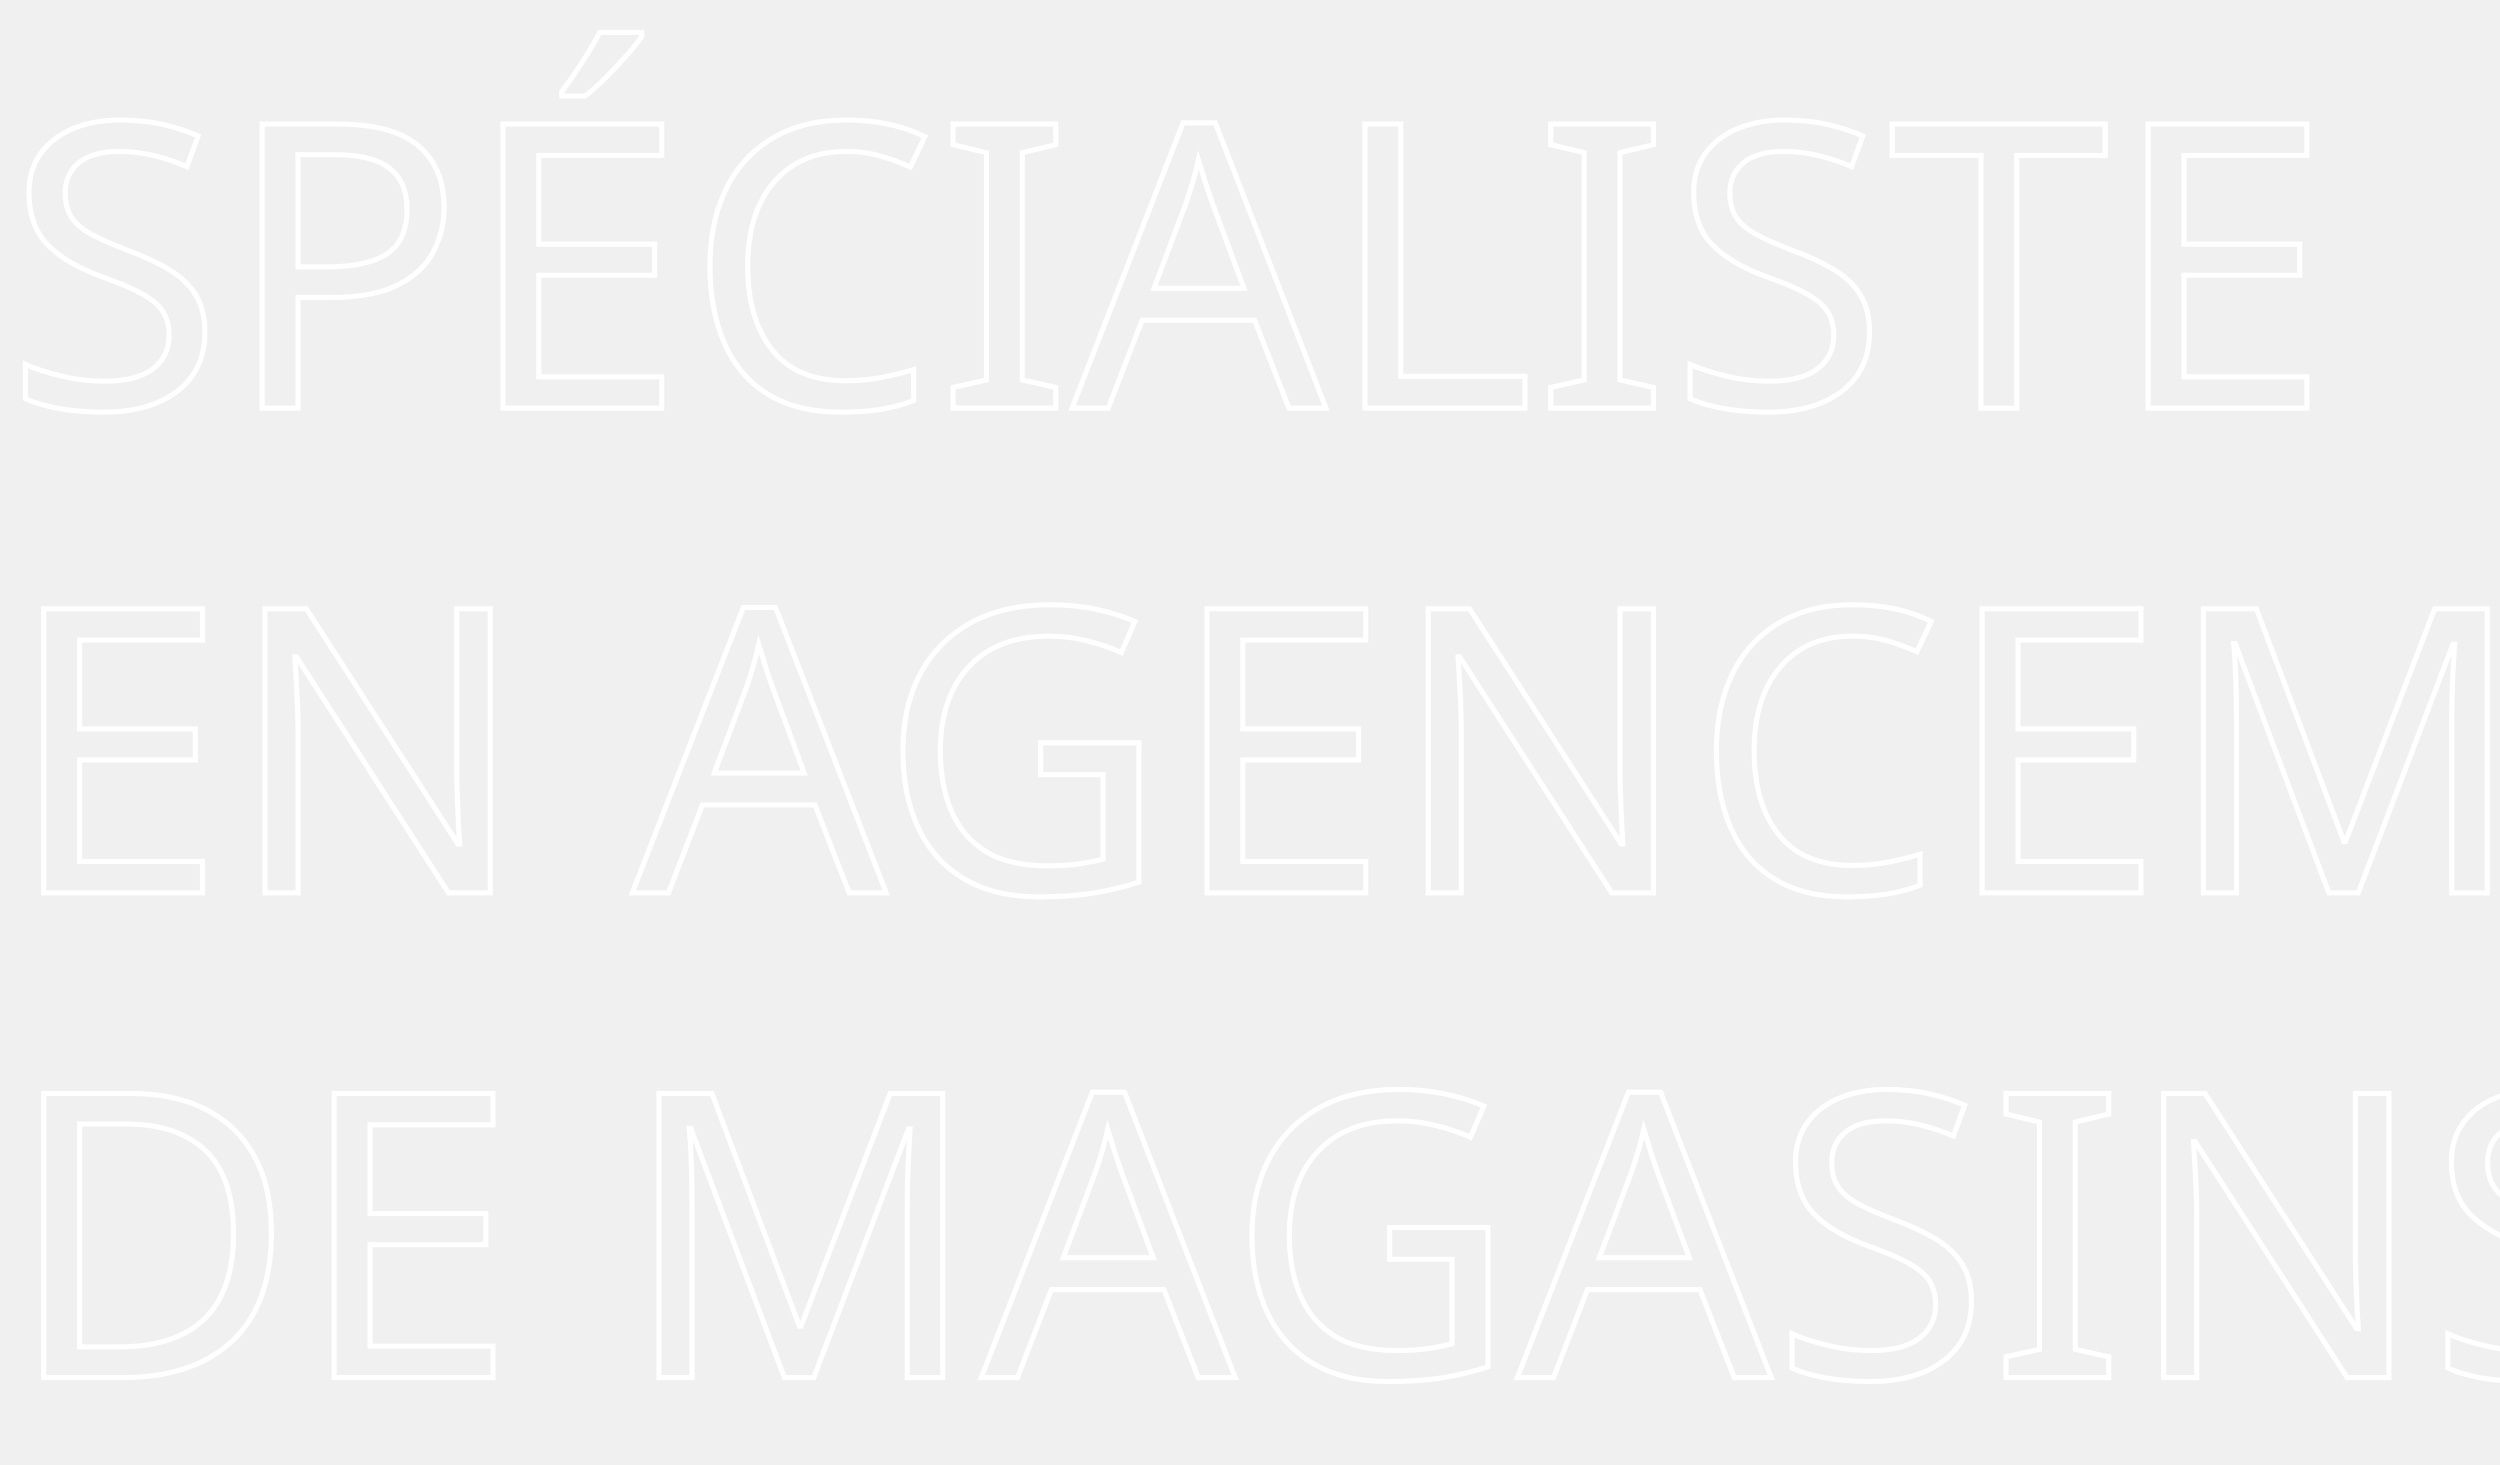
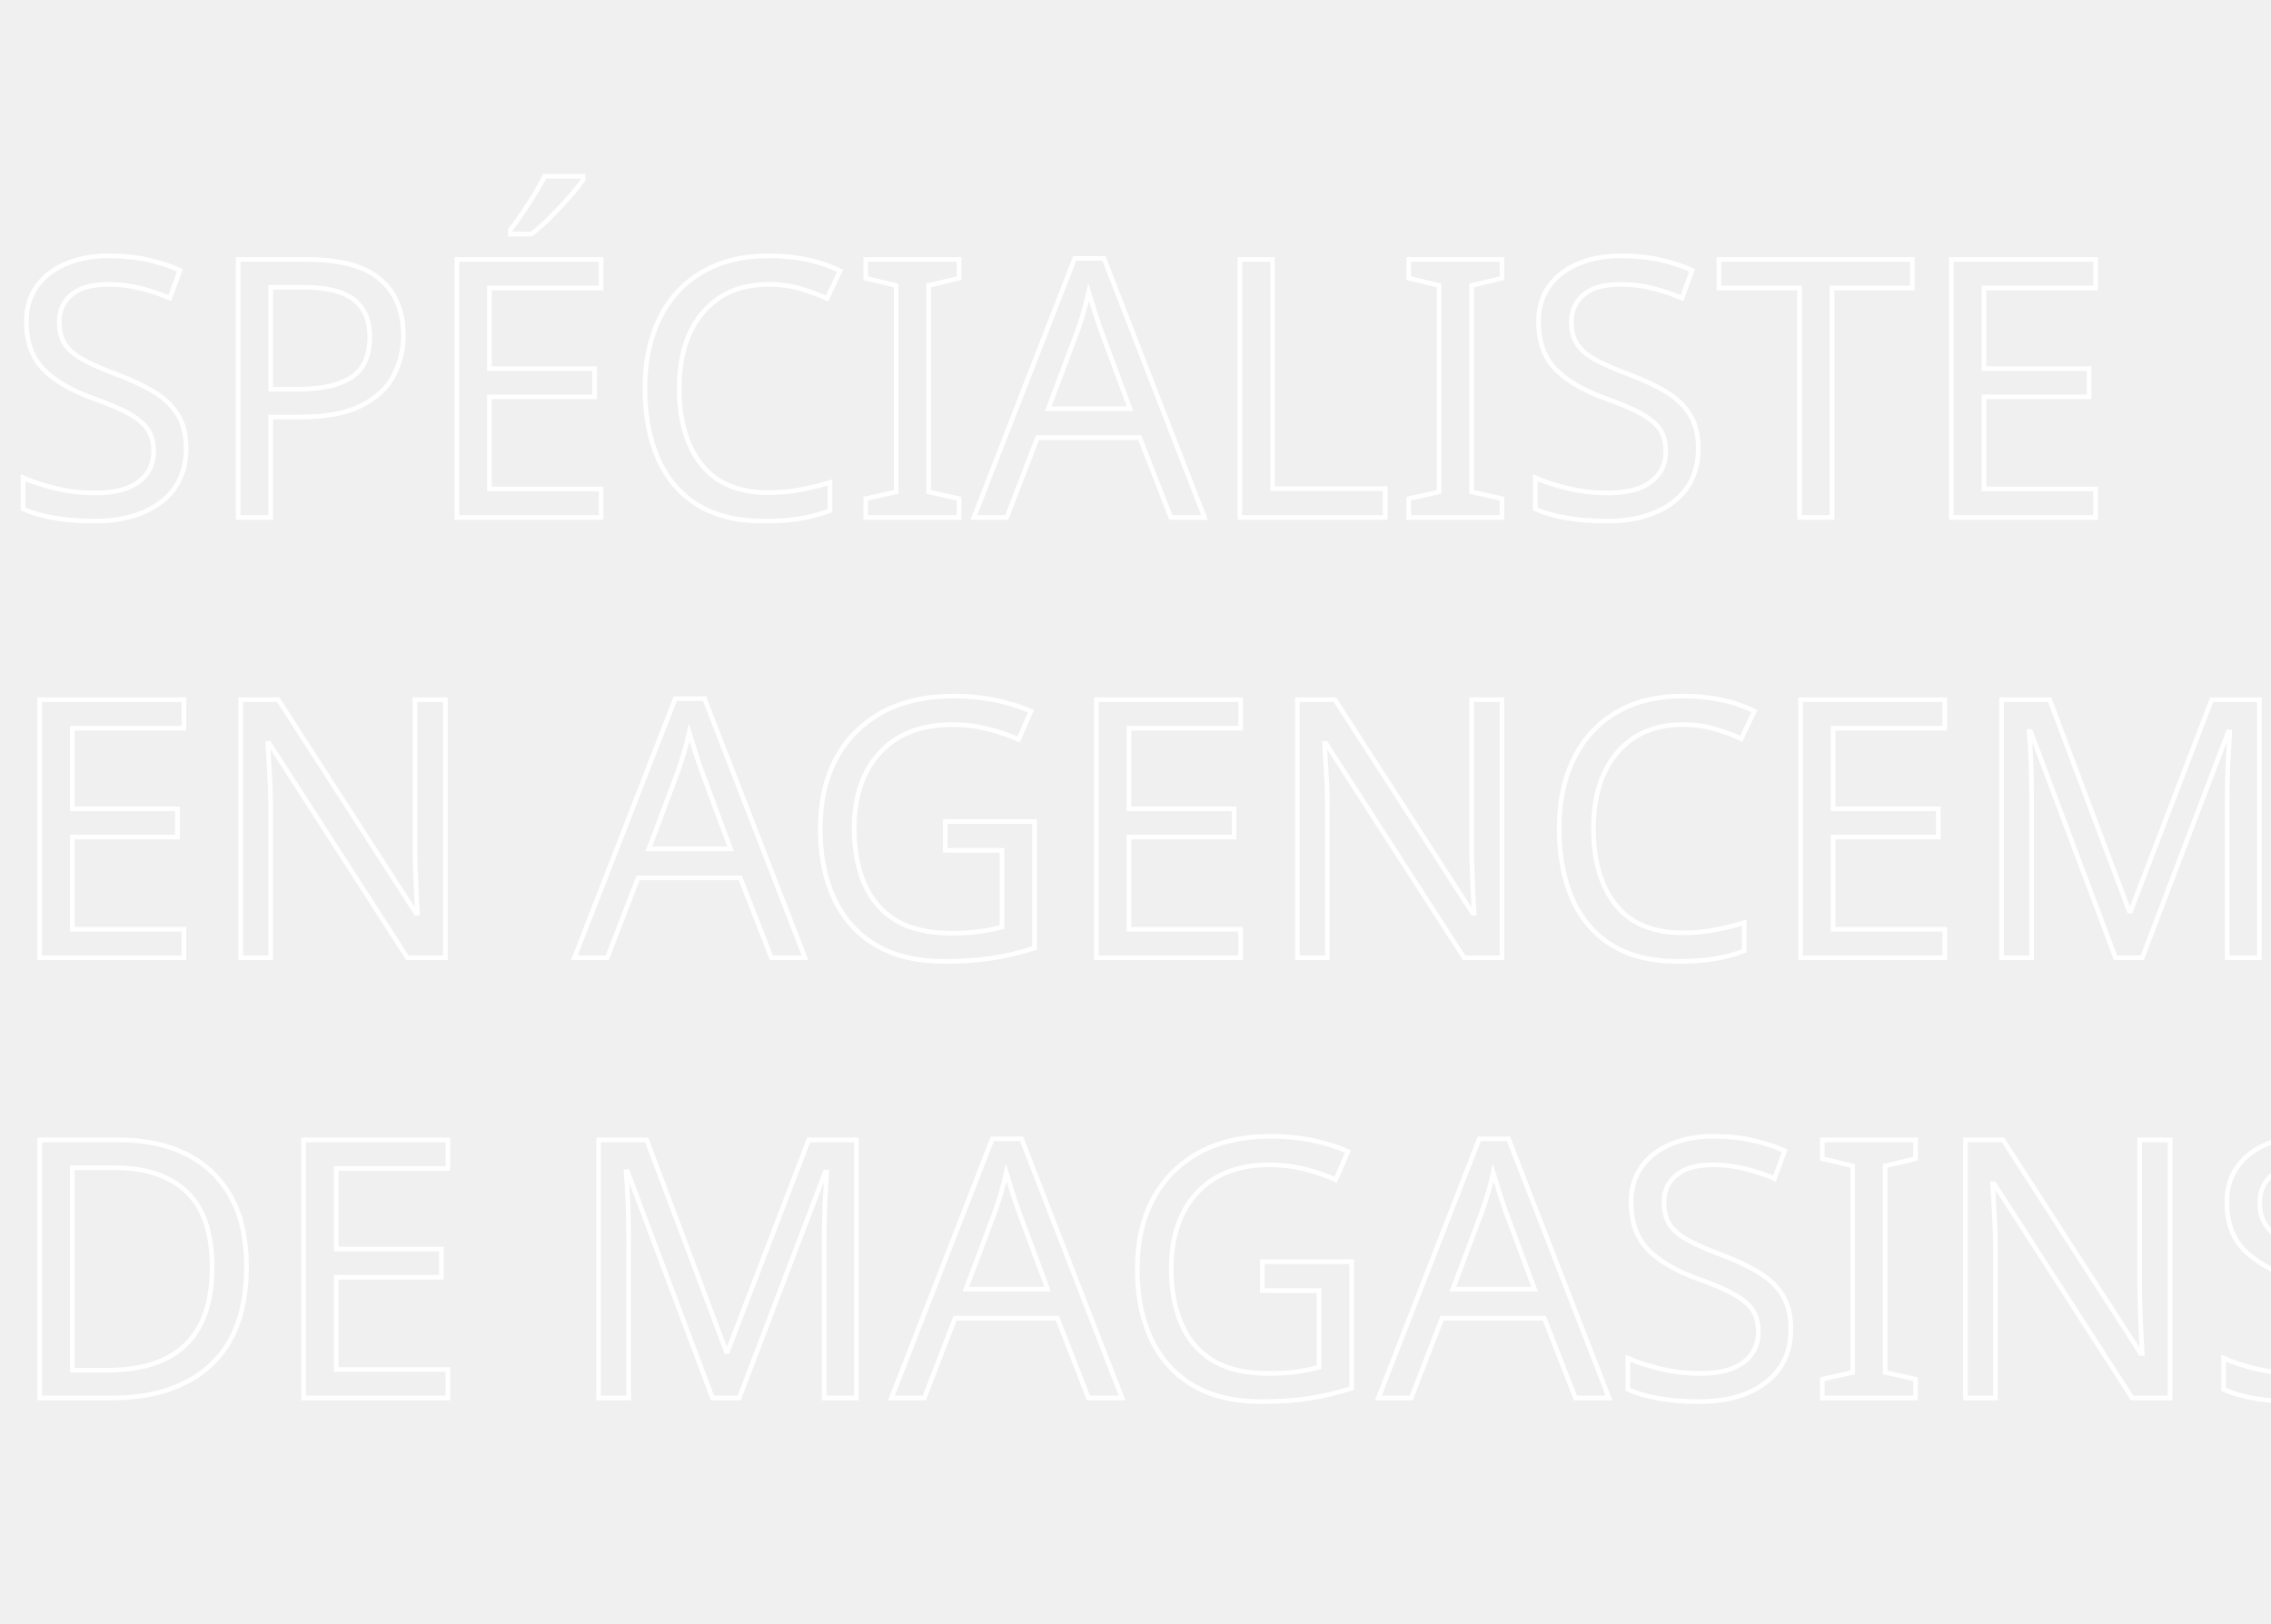
- <svg xmlns="http://www.w3.org/2000/svg" width="490" height="287" viewBox="0 0 490 287">
+ <svg xmlns="http://www.w3.org/2000/svg" width="200" height="143" viewBox="0 0 490 287">
  <text id="Spécialiste_en_agencement_de_magasins" data-name="Spécialiste en agencement de magasins" transform="translate(1 80)" fill="none" stroke="#fff" stroke-width="1" font-size="78" font-family="Impact">
    <tspan x="0" y="0">SPÉCIALISTE</tspan>
    <tspan x="0" y="95">EN AGENCEMENT</tspan>
    <tspan x="0" y="190">DE MAGASINS</tspan>
  </text>
</svg>
